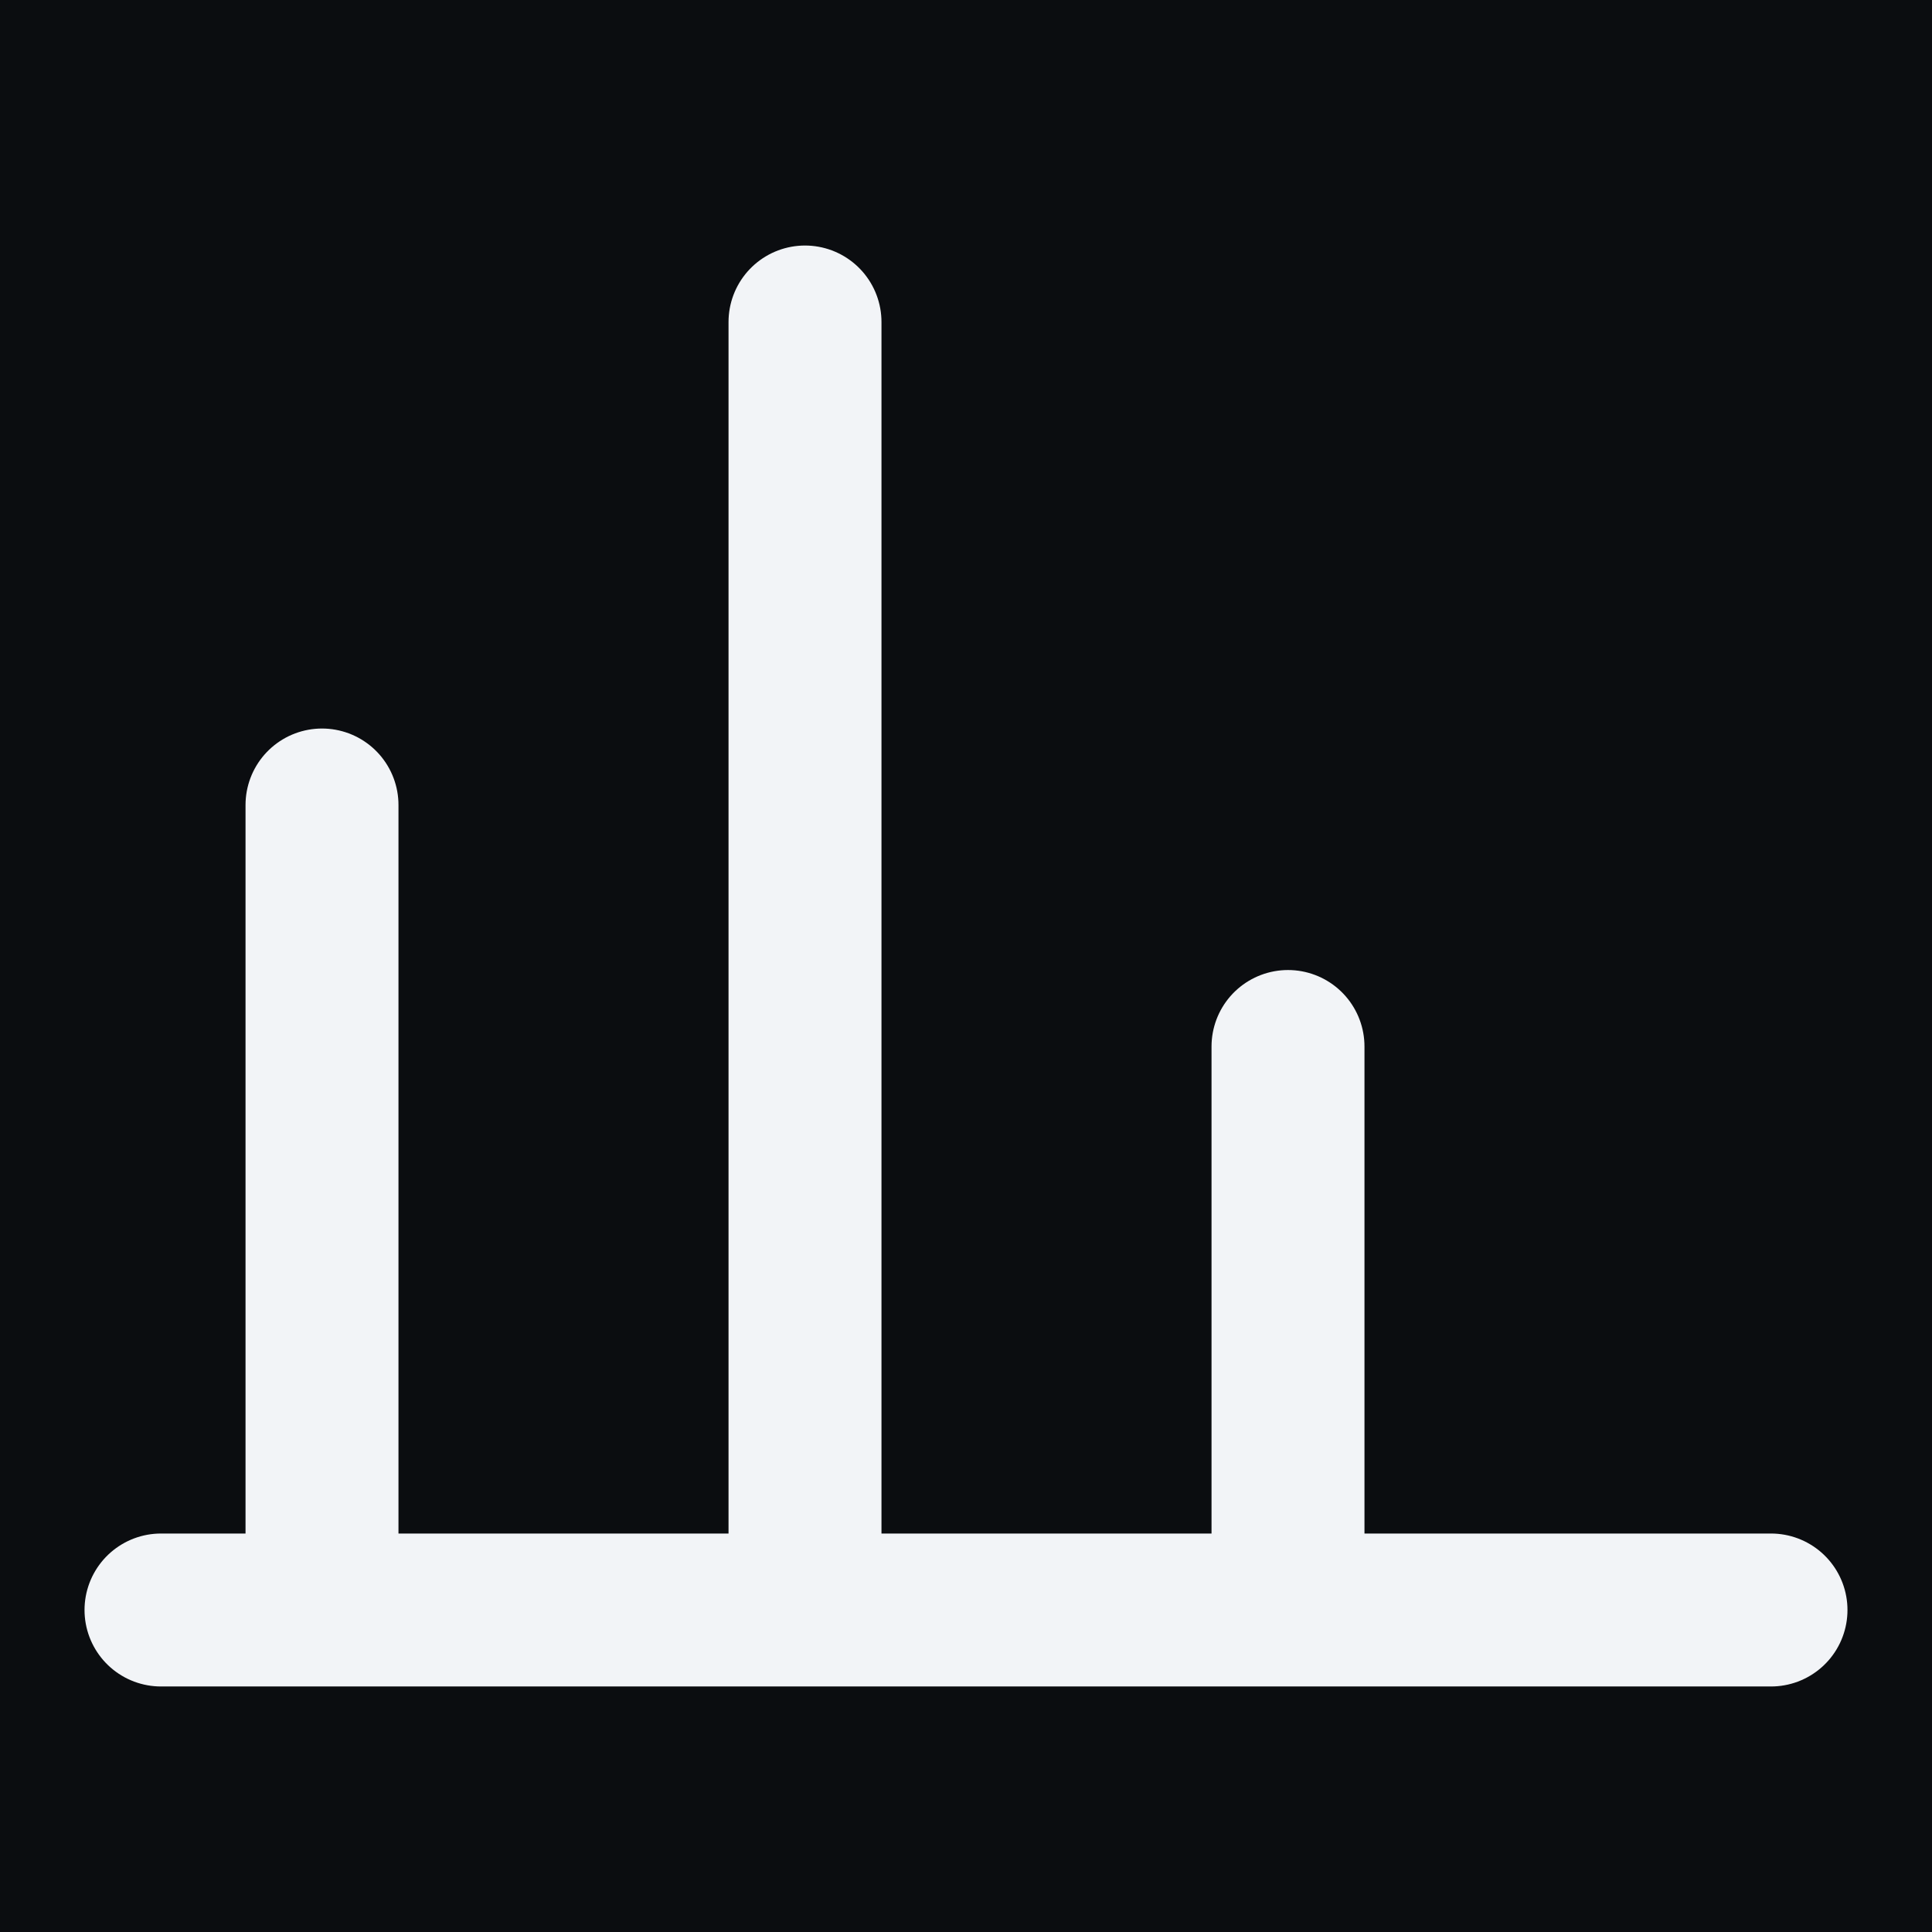
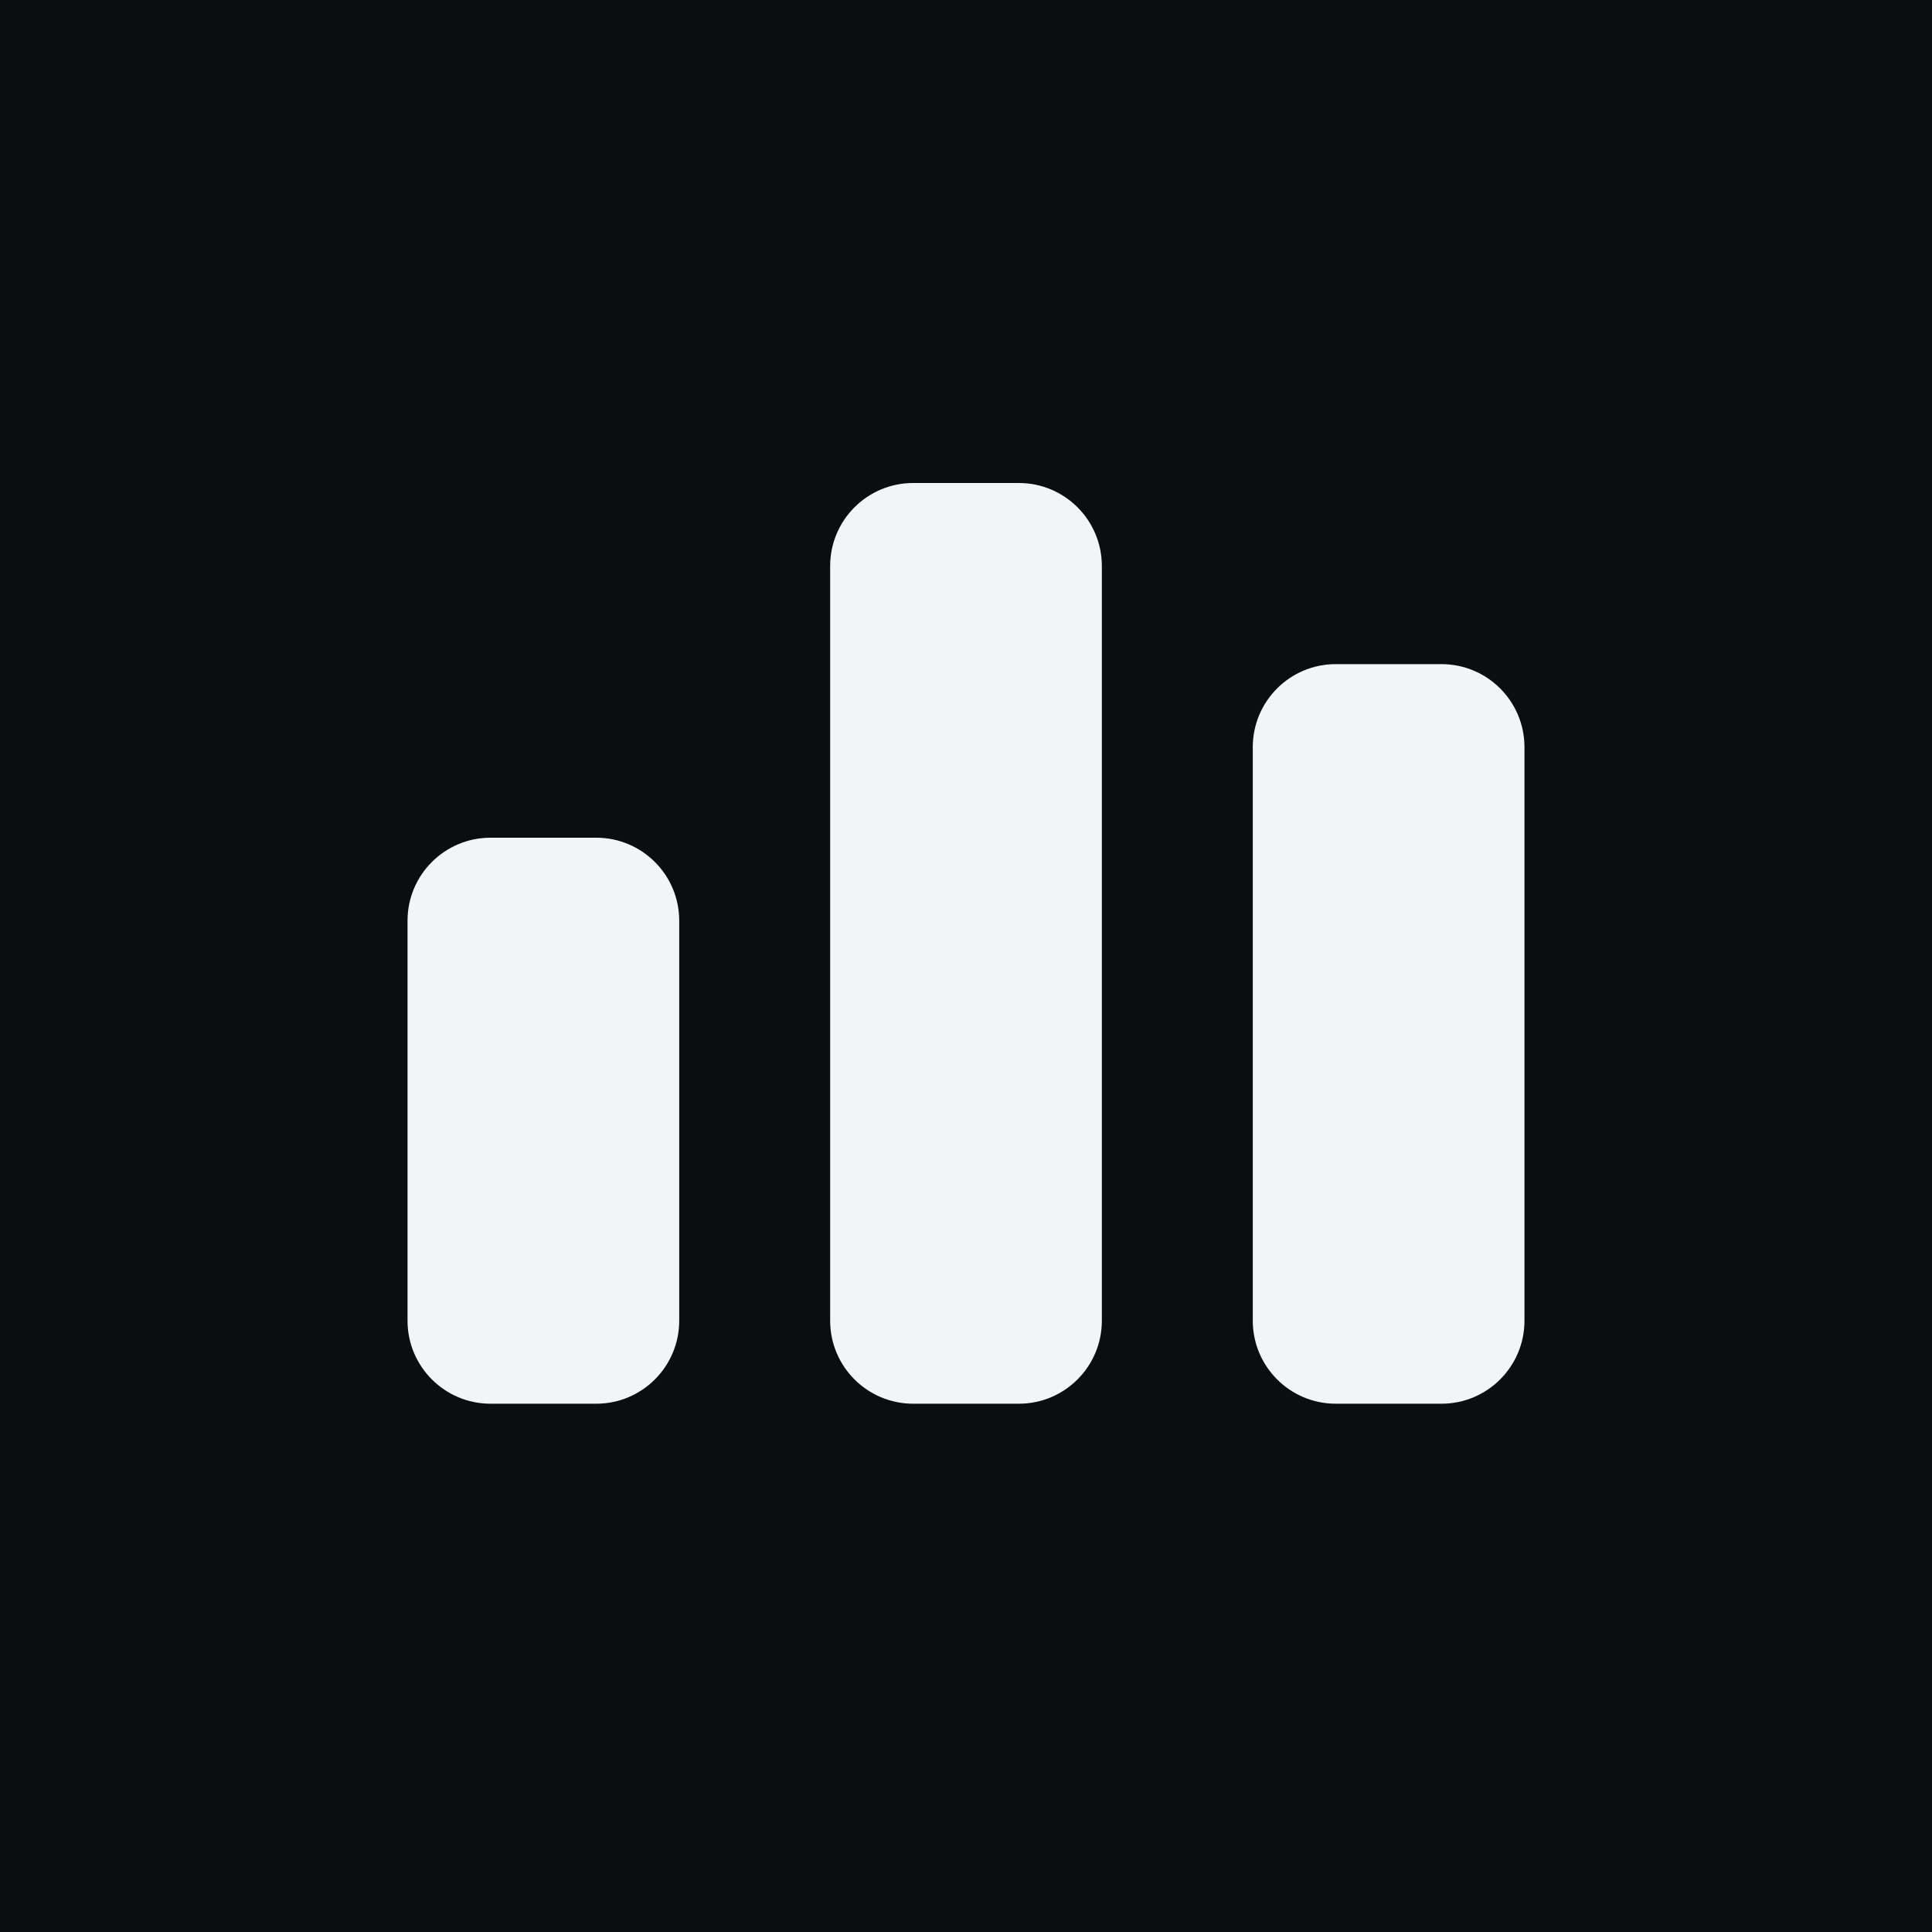
- <svg xmlns="http://www.w3.org/2000/svg" viewBox="0 0 24 24" width="512" height="512">
-   <rect width="24" height="24" fill="#0b0d10" />
-   <g fill="none" stroke="#f2f4f7" stroke-width="1.9" stroke-linecap="round">
-     <path d="M4 20V10M10 20V4M16 20v-7M22 20H2" />
+ <svg xmlns="http://www.w3.org/2000/svg" viewBox="0 0 512 512" width="512" height="512">
+   <rect width="512" height="512" fill="#0b0d10" />
+   <g fill="#f2f4f7">
+     <rect x="108" y="222" width="72" height="150" rx="22" />
+     <rect x="220" y="128" width="72" height="244" rx="22" />
+     <rect x="332" y="176" width="72" height="196" rx="22" />
  </g>
</svg>
